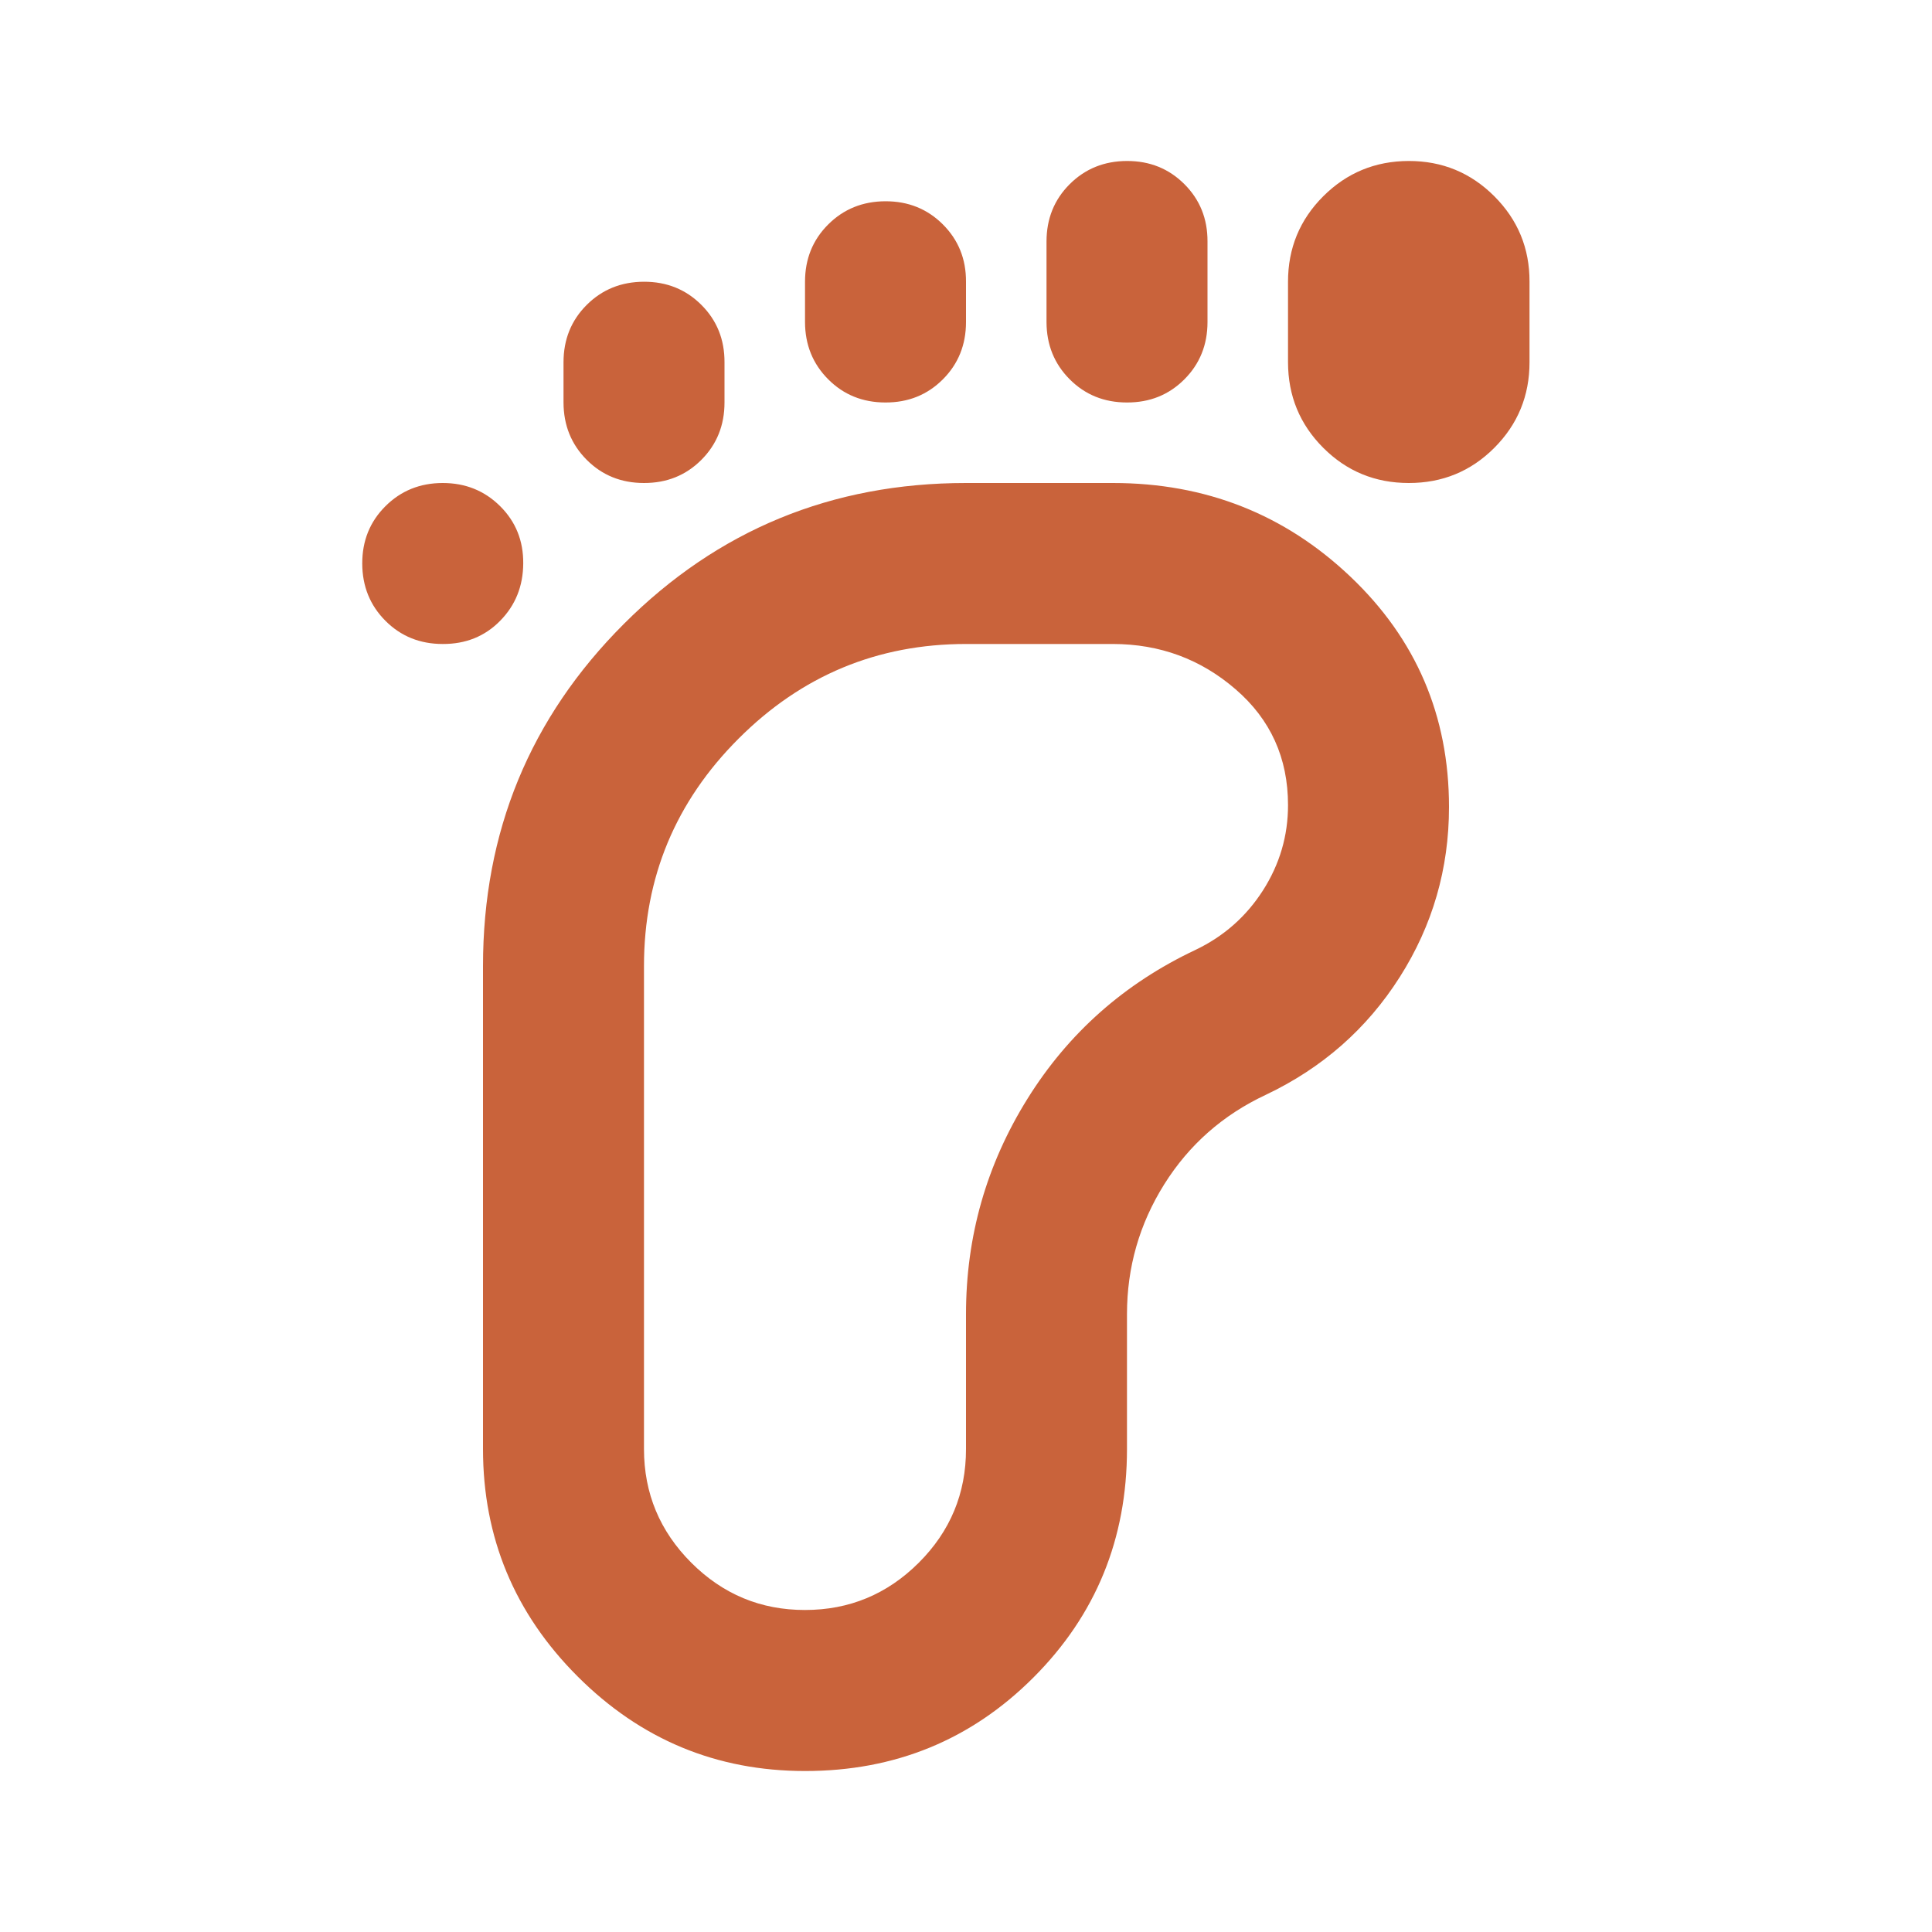
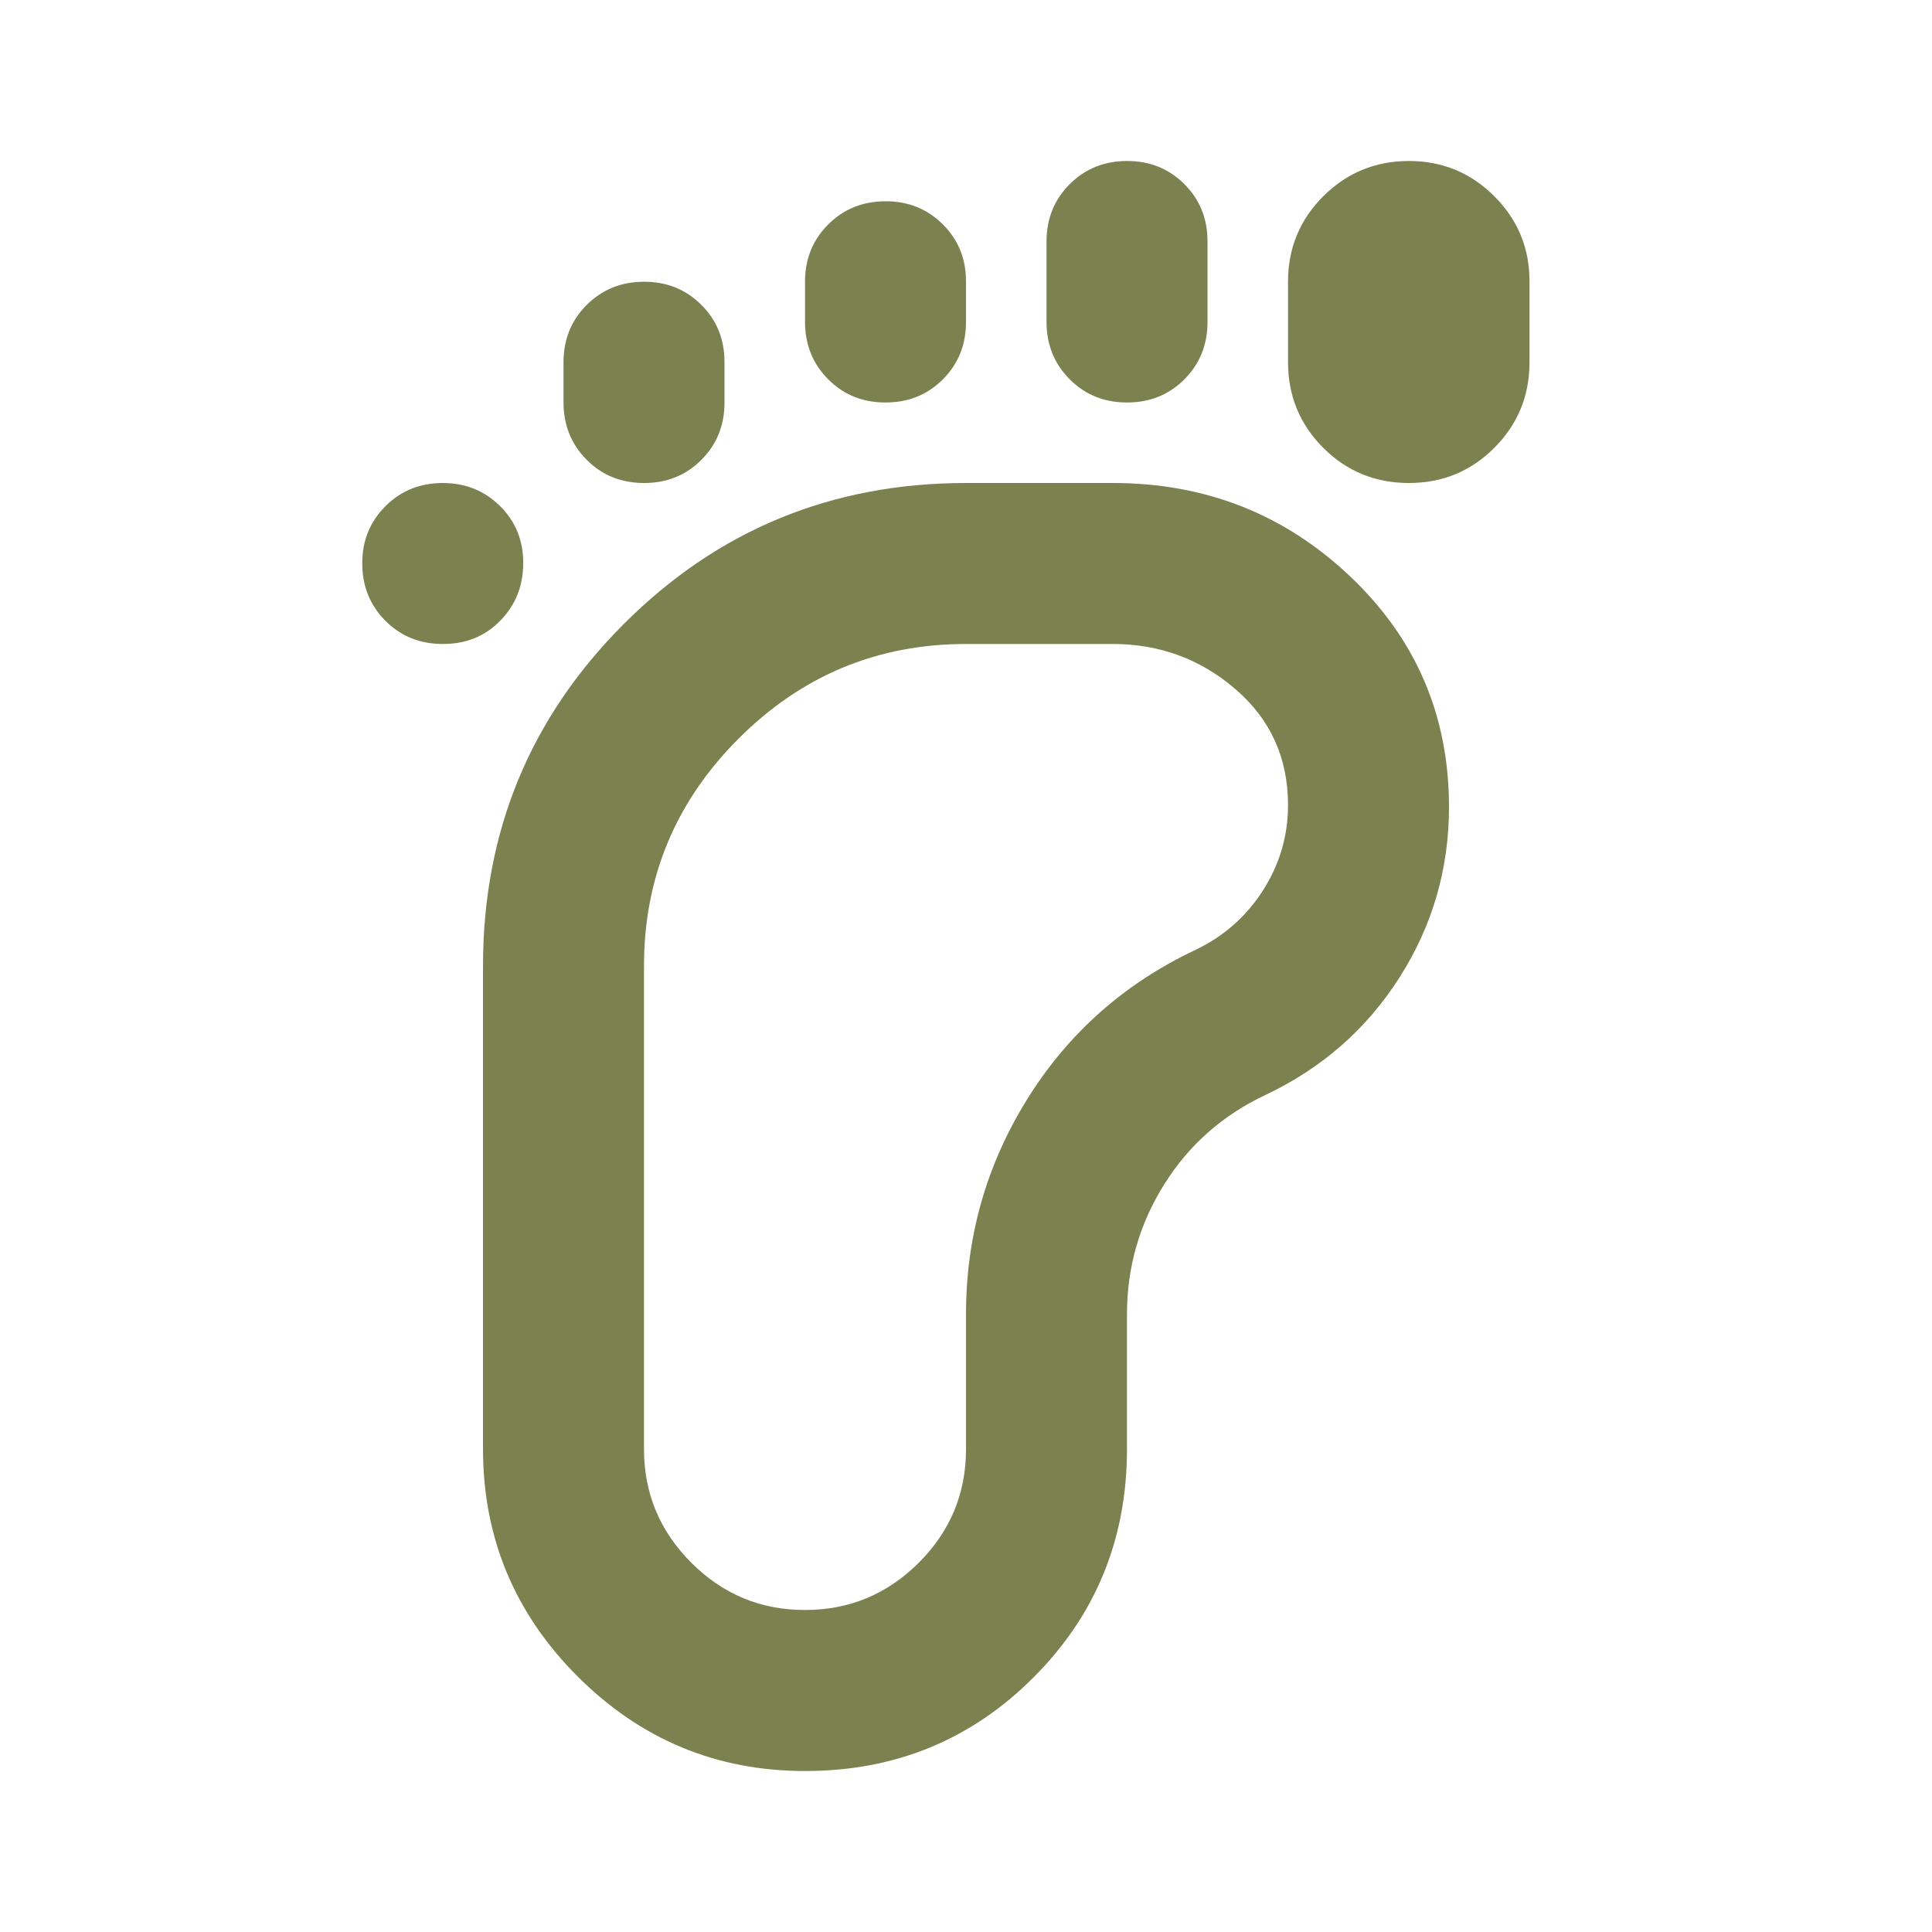
<svg xmlns="http://www.w3.org/2000/svg" width="40" height="40" viewBox="0 0 40 40" fill="none">
-   <path d="M9.167 13.333C8.694 13.333 8.299 13.173 7.98 12.853C7.661 12.533 7.501 12.138 7.5 11.667C7.499 11.195 7.659 10.8 7.98 10.48C8.301 10.16 8.697 10 9.167 10C9.637 10 10.033 10.16 10.355 10.48C10.677 10.8 10.837 11.195 10.833 11.667C10.83 12.138 10.67 12.534 10.353 12.855C10.037 13.176 9.641 13.335 9.167 13.333ZM16.667 36.667C14.833 36.667 13.264 36.014 11.958 34.708C10.653 33.403 10 31.833 10 30V20C10 17.222 10.972 14.861 12.917 12.917C14.861 10.972 17.222 10 20 10H23.042C24.958 10 26.597 10.646 27.958 11.938C29.319 13.23 30 14.82 30 16.708C30 17.986 29.66 19.16 28.98 20.23C28.3 21.3 27.376 22.112 26.207 22.667C25.318 23.083 24.617 23.702 24.103 24.522C23.59 25.342 23.333 26.237 23.333 27.208V30C23.333 31.861 22.688 33.438 21.397 34.73C20.106 36.022 18.529 36.668 16.667 36.667ZM13.333 10C12.861 10 12.466 9.84 12.147 9.52C11.828 9.2 11.668 8.804 11.667 8.333V7.5C11.667 7.028 11.827 6.632 12.147 6.313C12.467 5.994 12.862 5.834 13.333 5.833C13.804 5.832 14.201 5.992 14.522 6.313C14.843 6.634 15.002 7.03 15 7.5V8.333C15 8.806 14.84 9.202 14.52 9.522C14.2 9.842 13.804 10.001 13.333 10ZM16.667 33.333C17.583 33.333 18.368 33.007 19.022 32.355C19.675 31.703 20.001 30.918 20 30V27.208C20 25.597 20.424 24.111 21.272 22.75C22.119 21.389 23.279 20.361 24.75 19.667C25.333 19.389 25.799 18.979 26.147 18.437C26.494 17.894 26.668 17.304 26.667 16.667C26.667 15.694 26.306 14.896 25.583 14.272C24.861 13.647 24.014 13.334 23.042 13.333H20C18.167 13.333 16.597 13.986 15.292 15.292C13.986 16.597 13.333 18.167 13.333 20V30C13.333 30.917 13.66 31.702 14.313 32.355C14.967 33.008 15.751 33.334 16.667 33.333ZM18.333 8.333C17.861 8.333 17.466 8.173 17.147 7.853C16.828 7.533 16.668 7.138 16.667 6.667V5.833C16.667 5.361 16.827 4.966 17.147 4.647C17.467 4.328 17.862 4.168 18.333 4.167C18.804 4.166 19.201 4.326 19.522 4.647C19.843 4.968 20.002 5.363 20 5.833V6.667C20 7.139 19.84 7.535 19.52 7.855C19.2 8.175 18.804 8.334 18.333 8.333ZM23.333 8.333C22.861 8.333 22.466 8.173 22.147 7.853C21.828 7.533 21.668 7.138 21.667 6.667V5C21.667 4.528 21.827 4.132 22.147 3.813C22.467 3.494 22.862 3.334 23.333 3.333C23.805 3.332 24.201 3.492 24.522 3.813C24.843 4.134 25.002 4.53 25 5V6.667C25 7.139 24.84 7.535 24.52 7.855C24.2 8.175 23.805 8.334 23.333 8.333ZM29.167 10C28.472 10 27.882 9.757 27.397 9.272C26.911 8.786 26.668 8.196 26.667 7.5V5.833C26.667 5.139 26.91 4.549 27.397 4.063C27.883 3.578 28.473 3.334 29.167 3.333C29.86 3.332 30.451 3.576 30.938 4.063C31.426 4.551 31.669 5.141 31.667 5.833V7.5C31.667 8.194 31.424 8.785 30.938 9.272C30.453 9.758 29.862 10.001 29.167 10Z" fill="#c9633b" />
+   <path d="M9.167 13.333C8.694 13.333 8.299 13.173 7.98 12.853C7.661 12.533 7.501 12.138 7.5 11.667C7.499 11.195 7.659 10.8 7.98 10.48C8.301 10.16 8.697 10 9.167 10C9.637 10 10.033 10.16 10.355 10.48C10.677 10.8 10.837 11.195 10.833 11.667C10.83 12.138 10.67 12.534 10.353 12.855C10.037 13.176 9.641 13.335 9.167 13.333ZM16.667 36.667C14.833 36.667 13.264 36.014 11.958 34.708C10.653 33.403 10 31.833 10 30V20C10 17.222 10.972 14.861 12.917 12.917C14.861 10.972 17.222 10 20 10H23.042C24.958 10 26.597 10.646 27.958 11.938C29.319 13.23 30 14.82 30 16.708C30 17.986 29.66 19.16 28.98 20.23C28.3 21.3 27.376 22.112 26.207 22.667C25.318 23.083 24.617 23.702 24.103 24.522C23.59 25.342 23.333 26.237 23.333 27.208V30C23.333 31.861 22.688 33.438 21.397 34.73C20.106 36.022 18.529 36.668 16.667 36.667ZM13.333 10C12.861 10 12.466 9.84 12.147 9.52C11.828 9.2 11.668 8.804 11.667 8.333V7.5C11.667 7.028 11.827 6.632 12.147 6.313C12.467 5.994 12.862 5.834 13.333 5.833C13.804 5.832 14.201 5.992 14.522 6.313C14.843 6.634 15.002 7.03 15 7.5V8.333C15 8.806 14.84 9.202 14.52 9.522C14.2 9.842 13.804 10.001 13.333 10ZM16.667 33.333C17.583 33.333 18.368 33.007 19.022 32.355C19.675 31.703 20.001 30.918 20 30V27.208C20 25.597 20.424 24.111 21.272 22.75C22.119 21.389 23.279 20.361 24.75 19.667C25.333 19.389 25.799 18.979 26.147 18.437C26.494 17.894 26.668 17.304 26.667 16.667C26.667 15.694 26.306 14.896 25.583 14.272C24.861 13.647 24.014 13.334 23.042 13.333H20C18.167 13.333 16.597 13.986 15.292 15.292C13.986 16.597 13.333 18.167 13.333 20V30C13.333 30.917 13.66 31.702 14.313 32.355C14.967 33.008 15.751 33.334 16.667 33.333ZM18.333 8.333C17.861 8.333 17.466 8.173 17.147 7.853C16.828 7.533 16.668 7.138 16.667 6.667V5.833C16.667 5.361 16.827 4.966 17.147 4.647C17.467 4.328 17.862 4.168 18.333 4.167C18.804 4.166 19.201 4.326 19.522 4.647C19.843 4.968 20.002 5.363 20 5.833V6.667C20 7.139 19.84 7.535 19.52 7.855C19.2 8.175 18.804 8.334 18.333 8.333ZM23.333 8.333C22.861 8.333 22.466 8.173 22.147 7.853C21.828 7.533 21.668 7.138 21.667 6.667V5C21.667 4.528 21.827 4.132 22.147 3.813C22.467 3.494 22.862 3.334 23.333 3.333C23.805 3.332 24.201 3.492 24.522 3.813C24.843 4.134 25.002 4.53 25 5V6.667C25 7.139 24.84 7.535 24.52 7.855C24.2 8.175 23.805 8.334 23.333 8.333ZM29.167 10C28.472 10 27.882 9.757 27.397 9.272C26.911 8.786 26.668 8.196 26.667 7.5V5.833C26.667 5.139 26.91 4.549 27.397 4.063C27.883 3.578 28.473 3.334 29.167 3.333C29.86 3.332 30.451 3.576 30.938 4.063C31.426 4.551 31.669 5.141 31.667 5.833V7.5C31.667 8.194 31.424 8.785 30.938 9.272C30.453 9.758 29.862 10.001 29.167 10Z" fill="#7b8250" />
</svg>
